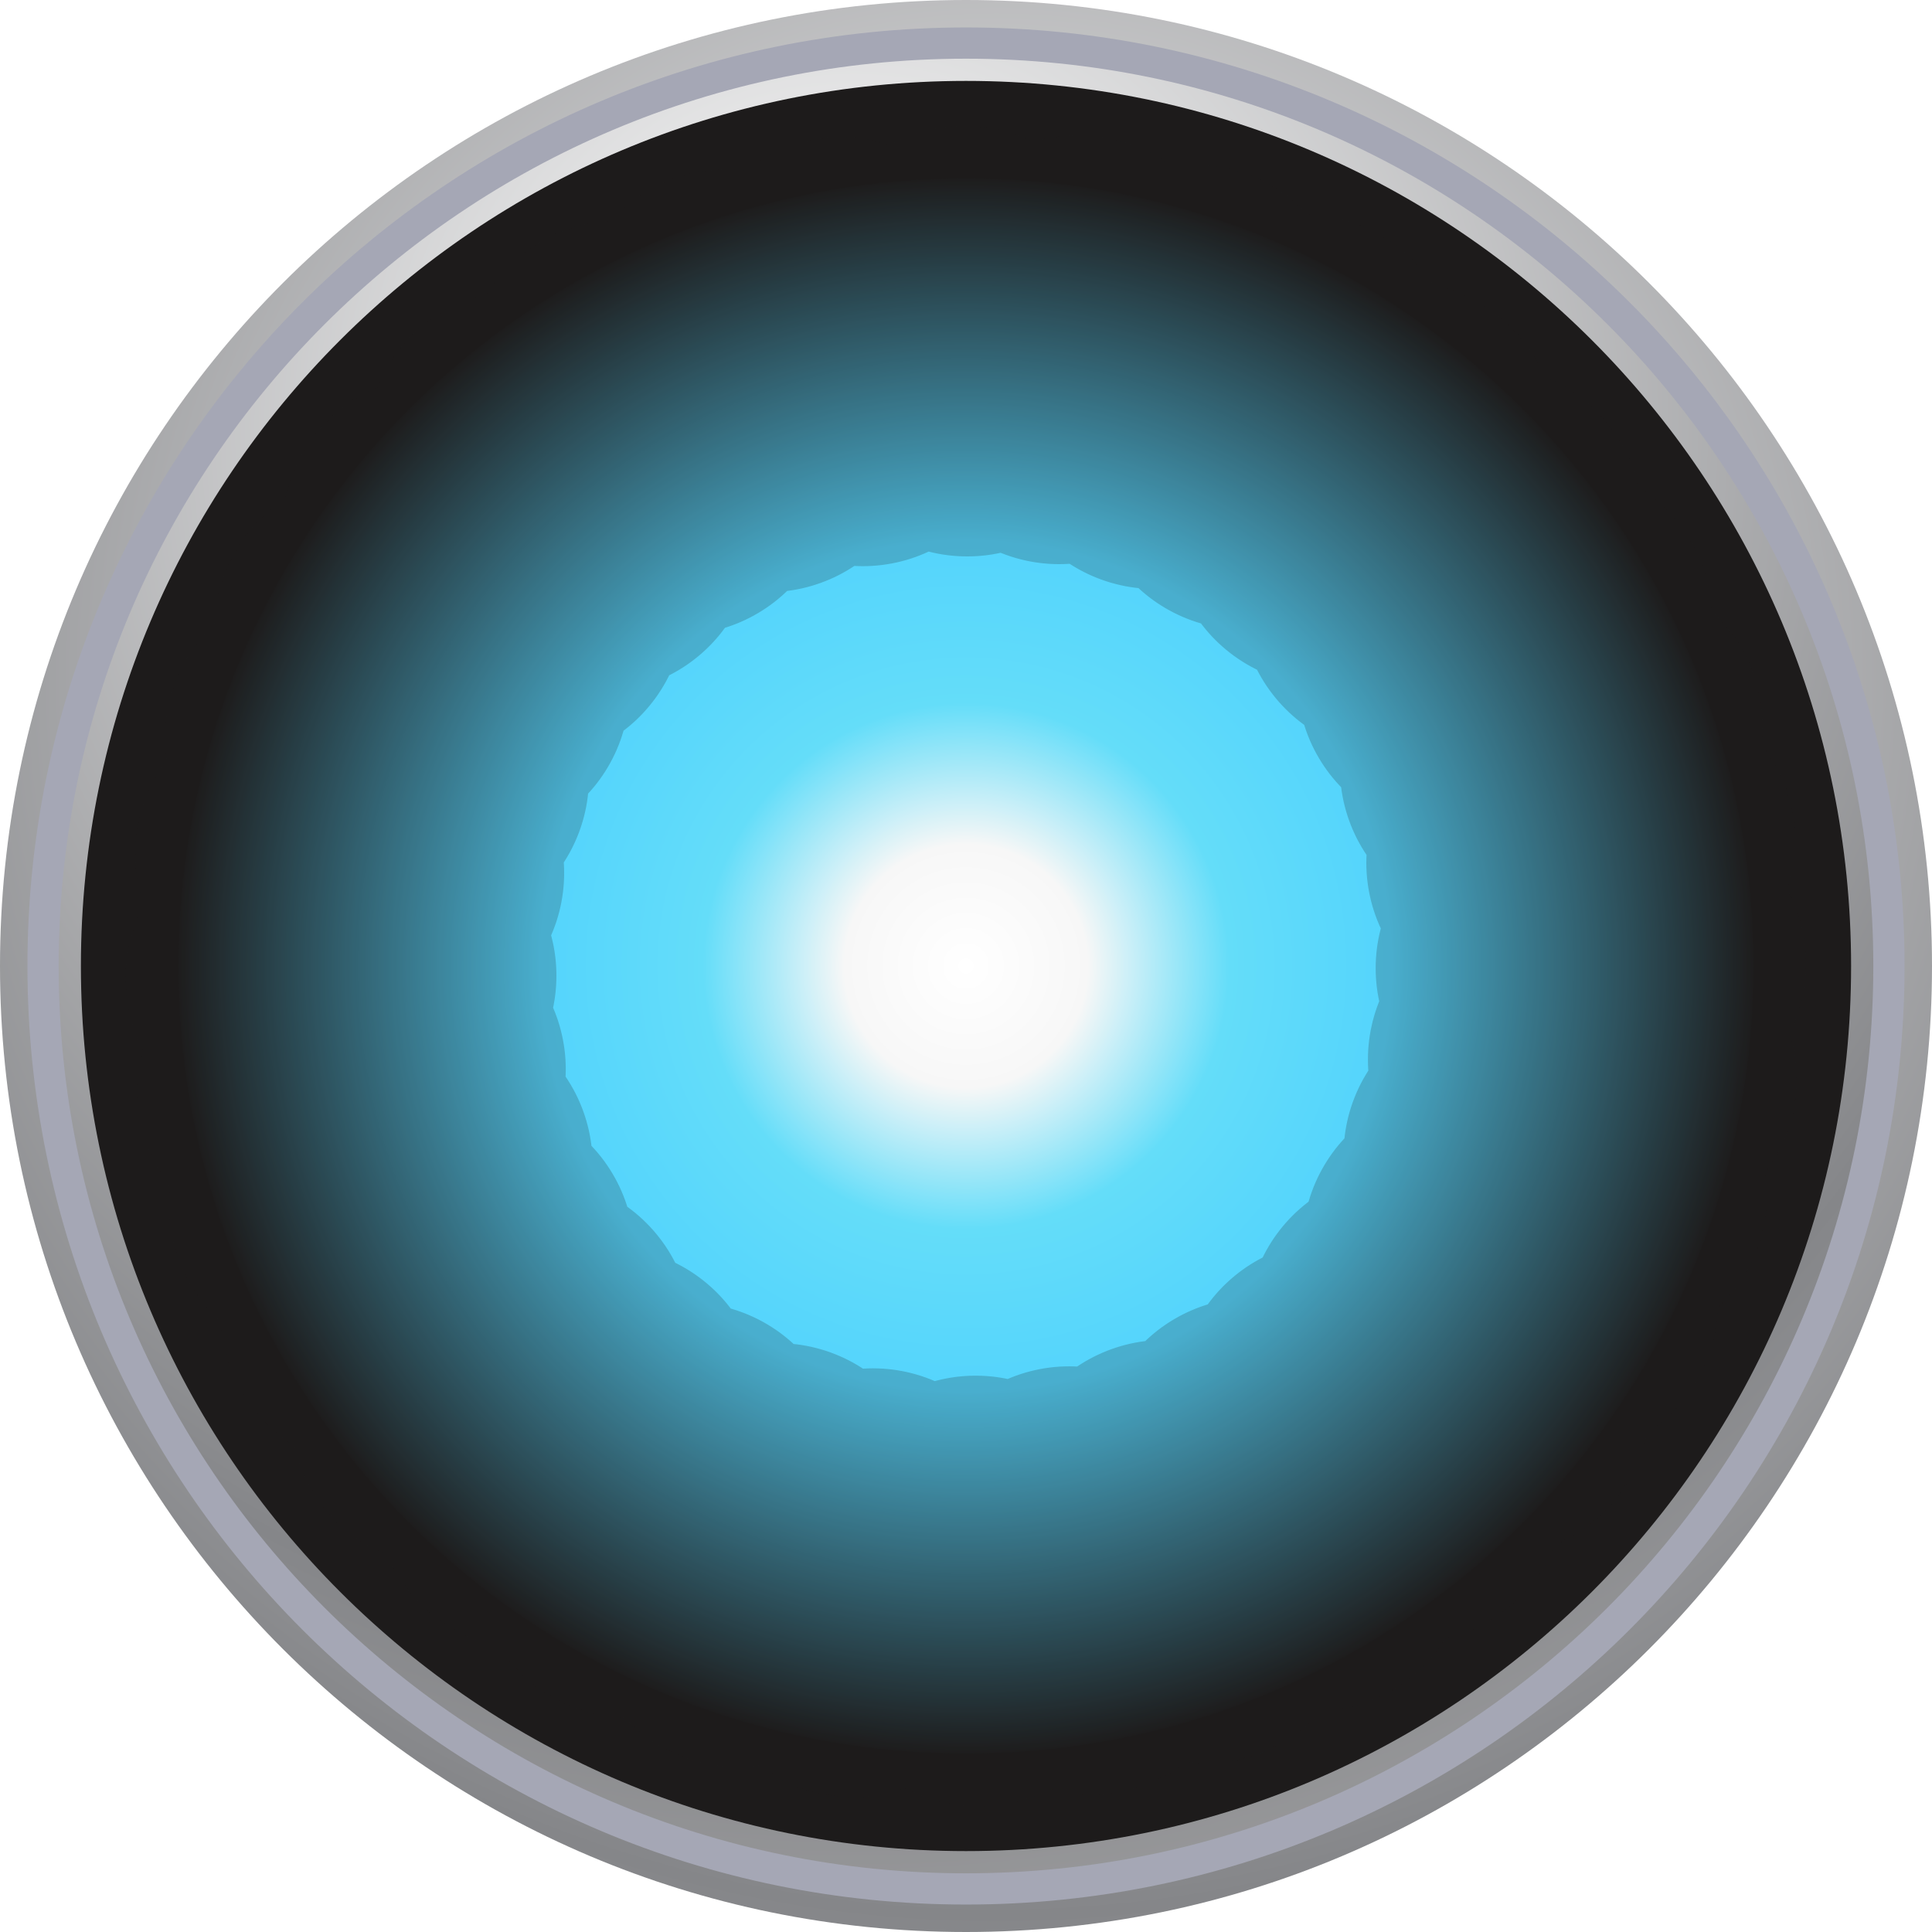
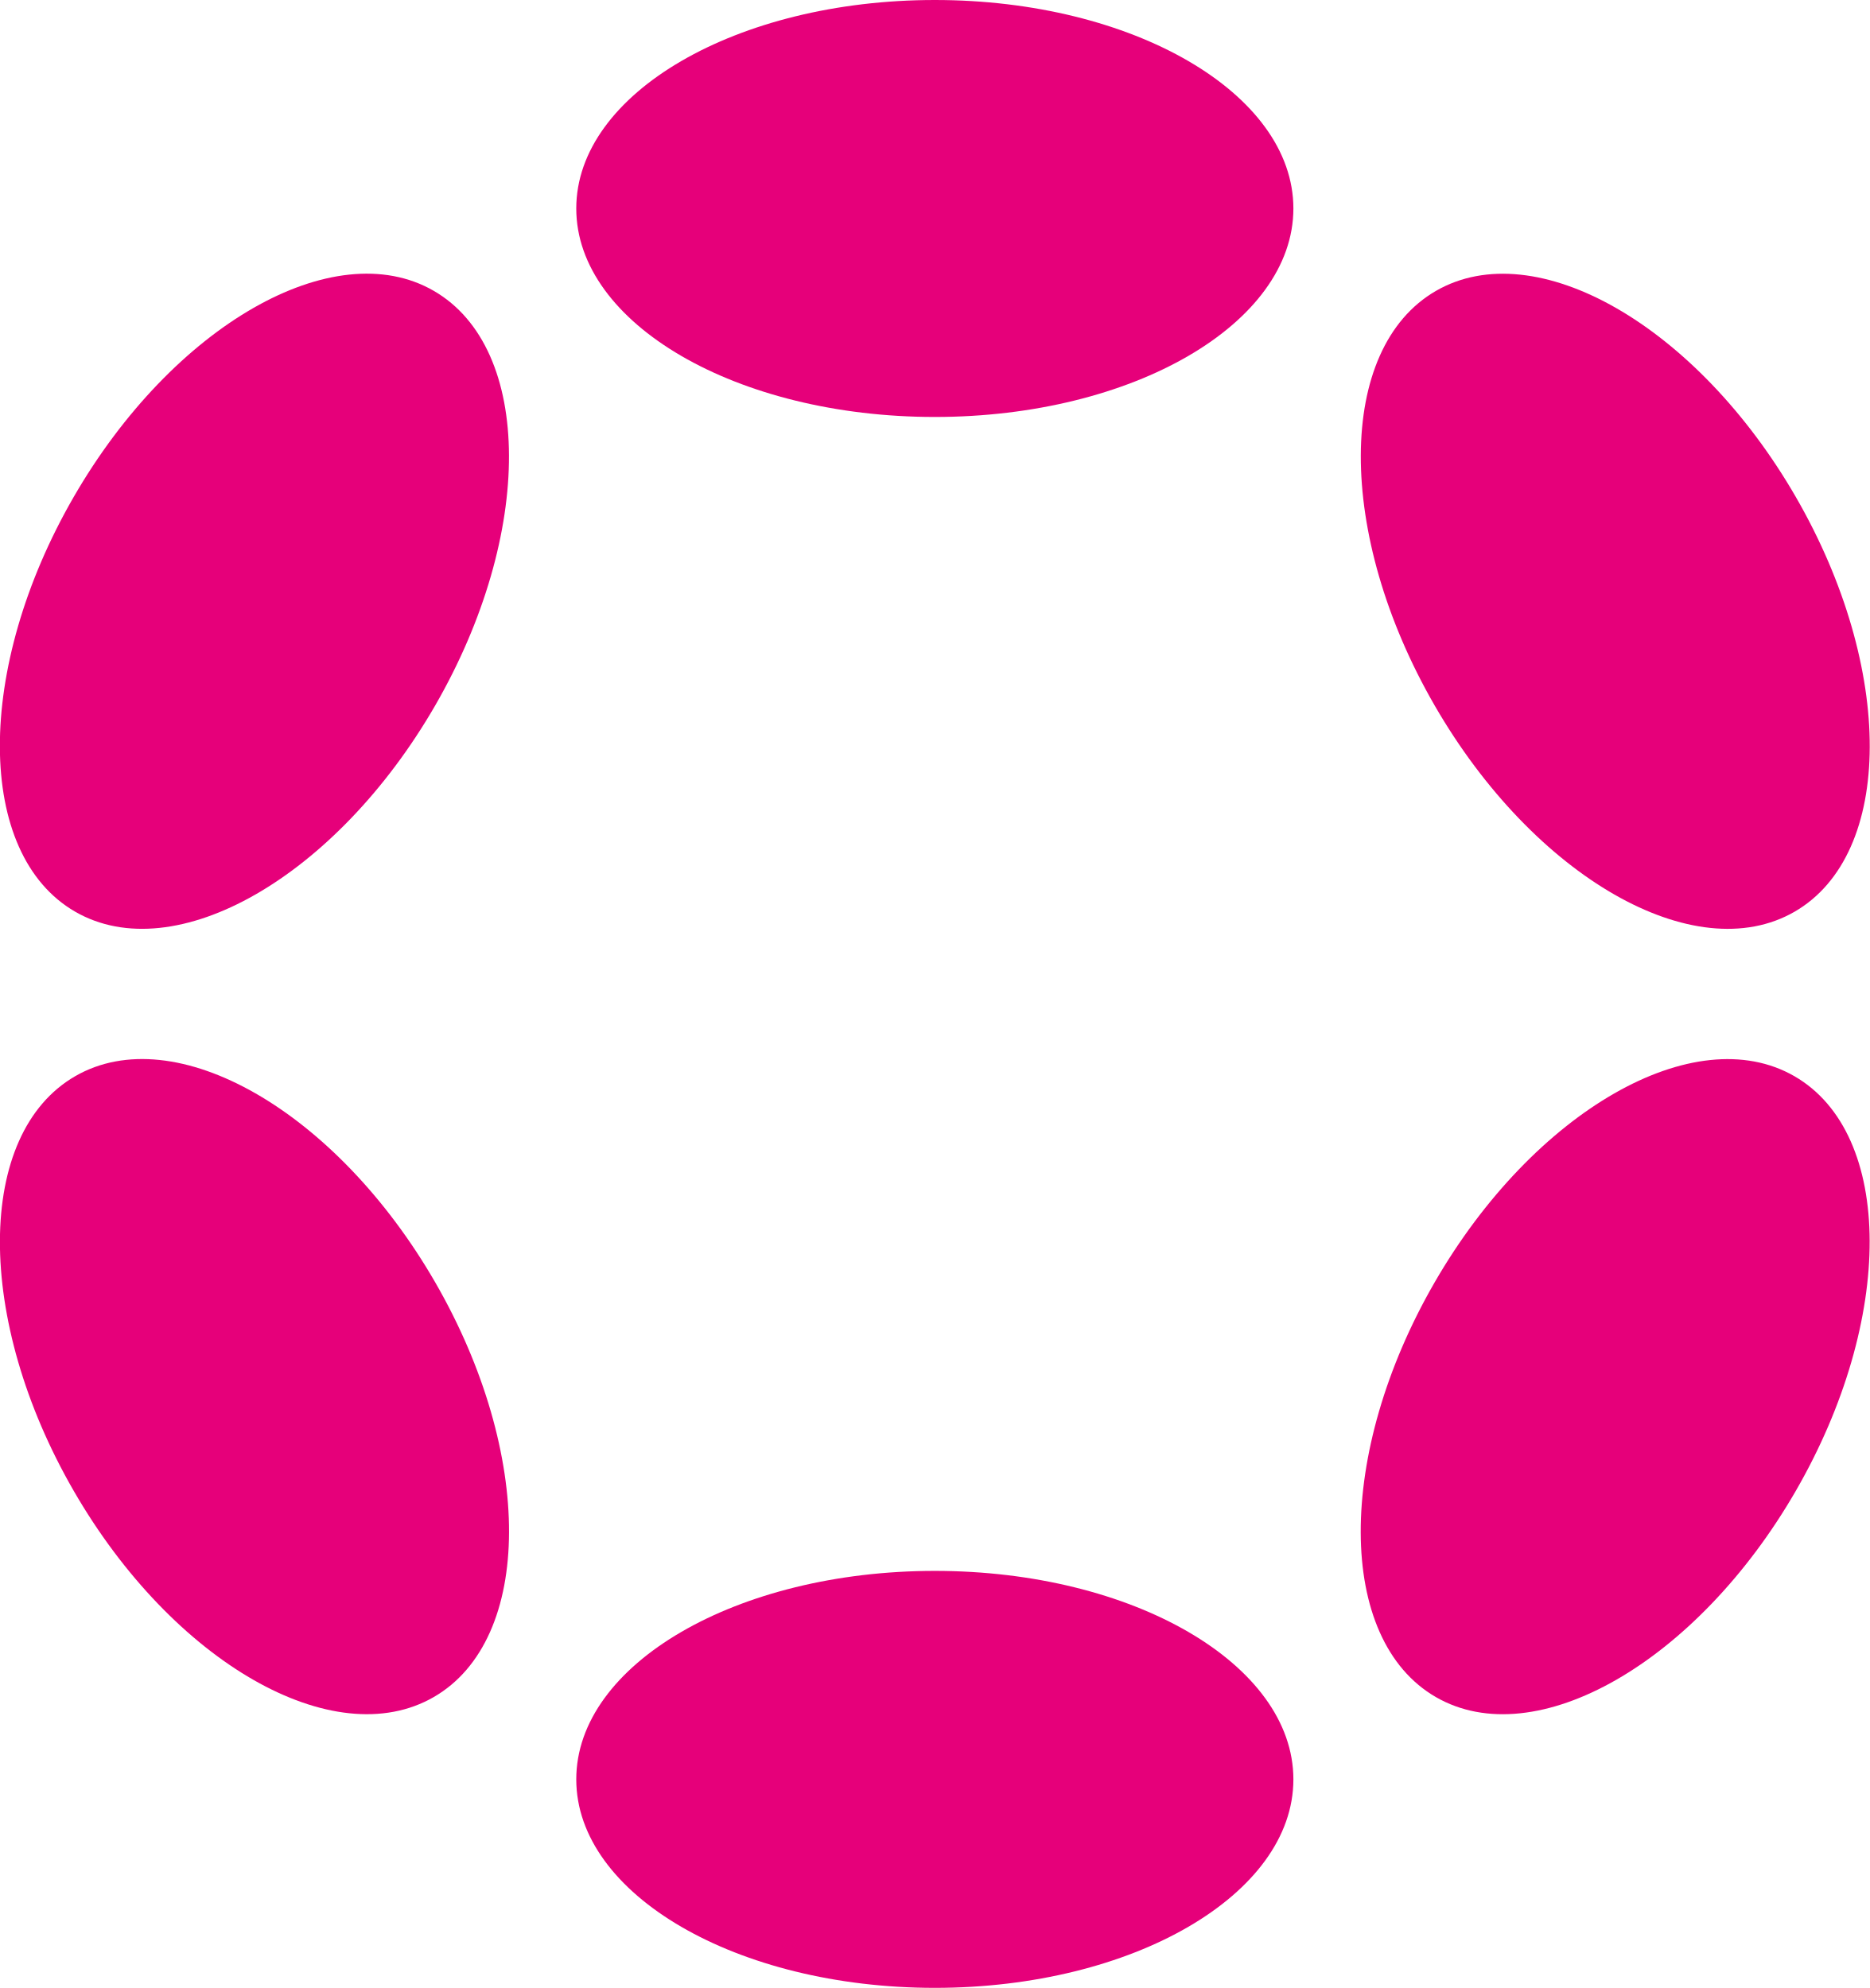
- <svg xmlns="http://www.w3.org/2000/svg" width="24" height="24" viewBox="0 0 24 24">
-   <defs>
-     <radialGradient cx="51.559%" cy="35.04%" fx="51.559%" fy="35.04%" r="116.452%" id="a">
-       <stop stop-color="#FFF" offset="0%" />
-       <stop stop-color="#858689" offset="54.67%" />
-       <stop stop-color="#AEAEAF" offset="77.55%" />
-     </radialGradient>
-     <radialGradient cx="44.018%" cy="21.177%" fx="44.018%" fy="21.177%" r="120.928%" id="c">
-       <stop stop-color="#FFF" offset="2.843%" />
-       <stop stop-color="#858689" offset="55.18%" />
-       <stop stop-color="#AEAEAF" offset="78.53%" />
-       <stop stop-color="#5F6063" offset="99.89%" />
-     </radialGradient>
-     <radialGradient cx="-186.039%" cy="492.217%" fx="-186.039%" fy="492.217%" r="50.052%" id="b">
-       <stop stop-color="#B8B9C7" offset="0%" />
-       <stop stop-color="#A5A7B5" offset="100%" />
-     </radialGradient>
-     <radialGradient cx="50%" cy="50%" fx="50%" fy="50%" r="50.01%" id="d">
-       <stop stop-color="#FFF" offset="0%" />
-       <stop stop-color="#F7F7F7" offset="15.35%" />
-       <stop stop-color="#64DDF9" offset="33.25%" />
-       <stop stop-color="#54D4FC" offset="53.77%" />
-       <stop stop-color="#1D1B1B" offset="99.86%" />
-     </radialGradient>
-   </defs>
-   <g fill="none" fill-rule="evenodd">
-     <g fill-rule="nonzero">
-       <circle fill="url(#a)" cx="12" cy="12" r="12" />
-       <circle stroke="url(#b)" stroke-width=".388" fill="url(#c)" cx="12" cy="12" r="11.465" />
-       <circle fill="#1D1B1B" cx="12" cy="12" r="10.995" />
-       <circle fill="url(#d)" cx="12" cy="12" r="9.784" />
-     </g>
-     <g opacity=".21" stroke="#1D1B1B" stroke-linecap="round" stroke-width="3.878">
-       <path d="m17.342 7.437 1.12-.96M16.468 6.578l.939-1.135M15.459 5.882l.727-1.277M14.343 5.377l.49-1.388M13.157 5.069l.242-1.45M12.015 4.973l-.037-1.47M10.718 5.094l-.272-1.45M9.537 5.417l-.515-1.373M8.43 5.947 7.685 4.68M7.437 6.659l-.954-1.121M6.573 7.533l-1.135-.934M5.882 8.542 4.6 7.82M5.377 9.658l-1.388-.495M5.069 10.844l-1.45-.242M4.973 12.12l-1.474.037M5.089 13.283l-1.444.272M5.422 14.464l-1.383.515M5.942 15.57l-1.262.747M6.659 16.564l-1.115.959M7.533 17.427l-.934 1.13M8.542 18.119 7.82 19.4M9.658 18.624l-.49 1.388M10.844 18.937l-.242 1.449M12.12 19.028l.037 1.474M13.283 18.912l.267 1.443M14.464 18.584l.515 1.378M15.57 18.058l.747 1.263M16.569 17.347l.954 1.115M17.427 16.473l1.136.929M18.119 15.464l1.282.716M18.629 14.348l1.383.49M18.932 13.162l1.449.242M19.028 12.027l1.469-.055M18.912 10.718l1.449-.267M18.584 9.537l1.373-.51M18.053 8.43l1.268-.746" />
-     </g>
-   </g>
+ <svg xmlns="http://www.w3.org/2000/svg" version="1.1" id="Logo" x="0px" y="0px" viewBox="0 0 1326.1 1410.3" style="enable-background:new 0 0 1326.1 1410.3;" xml:space="preserve">
+   <style type="text/css">
+ 	.st0{fill:#E6007A;}
+ </style>
+   <ellipse class="st0" cx="663" cy="147.9" rx="254.3" ry="147.9" />
+   <ellipse class="st0" cx="663" cy="1262.3" rx="254.3" ry="147.9" />
+   <ellipse transform="matrix(0.5 -0.866 0.866 0.5 -279.1512 369.5916)" class="st0" cx="180.5" cy="426.5" rx="254.3" ry="148" />
+   <ellipse transform="matrix(0.5 -0.866 0.866 0.5 -279.1552 1483.952)" class="st0" cx="1145.6" cy="983.7" rx="254.3" ry="147.9" />
+   <ellipse transform="matrix(0.866 -0.5 0.5 0.866 -467.6798 222.044)" class="st0" cx="180.5" cy="983.7" rx="148" ry="254.3" />
+   <ellipse transform="matrix(0.866 -0.5 0.5 0.866 -59.8007 629.9254)" class="st0" cx="1145.6" cy="426.6" rx="147.9" ry="254.3" />
</svg>
